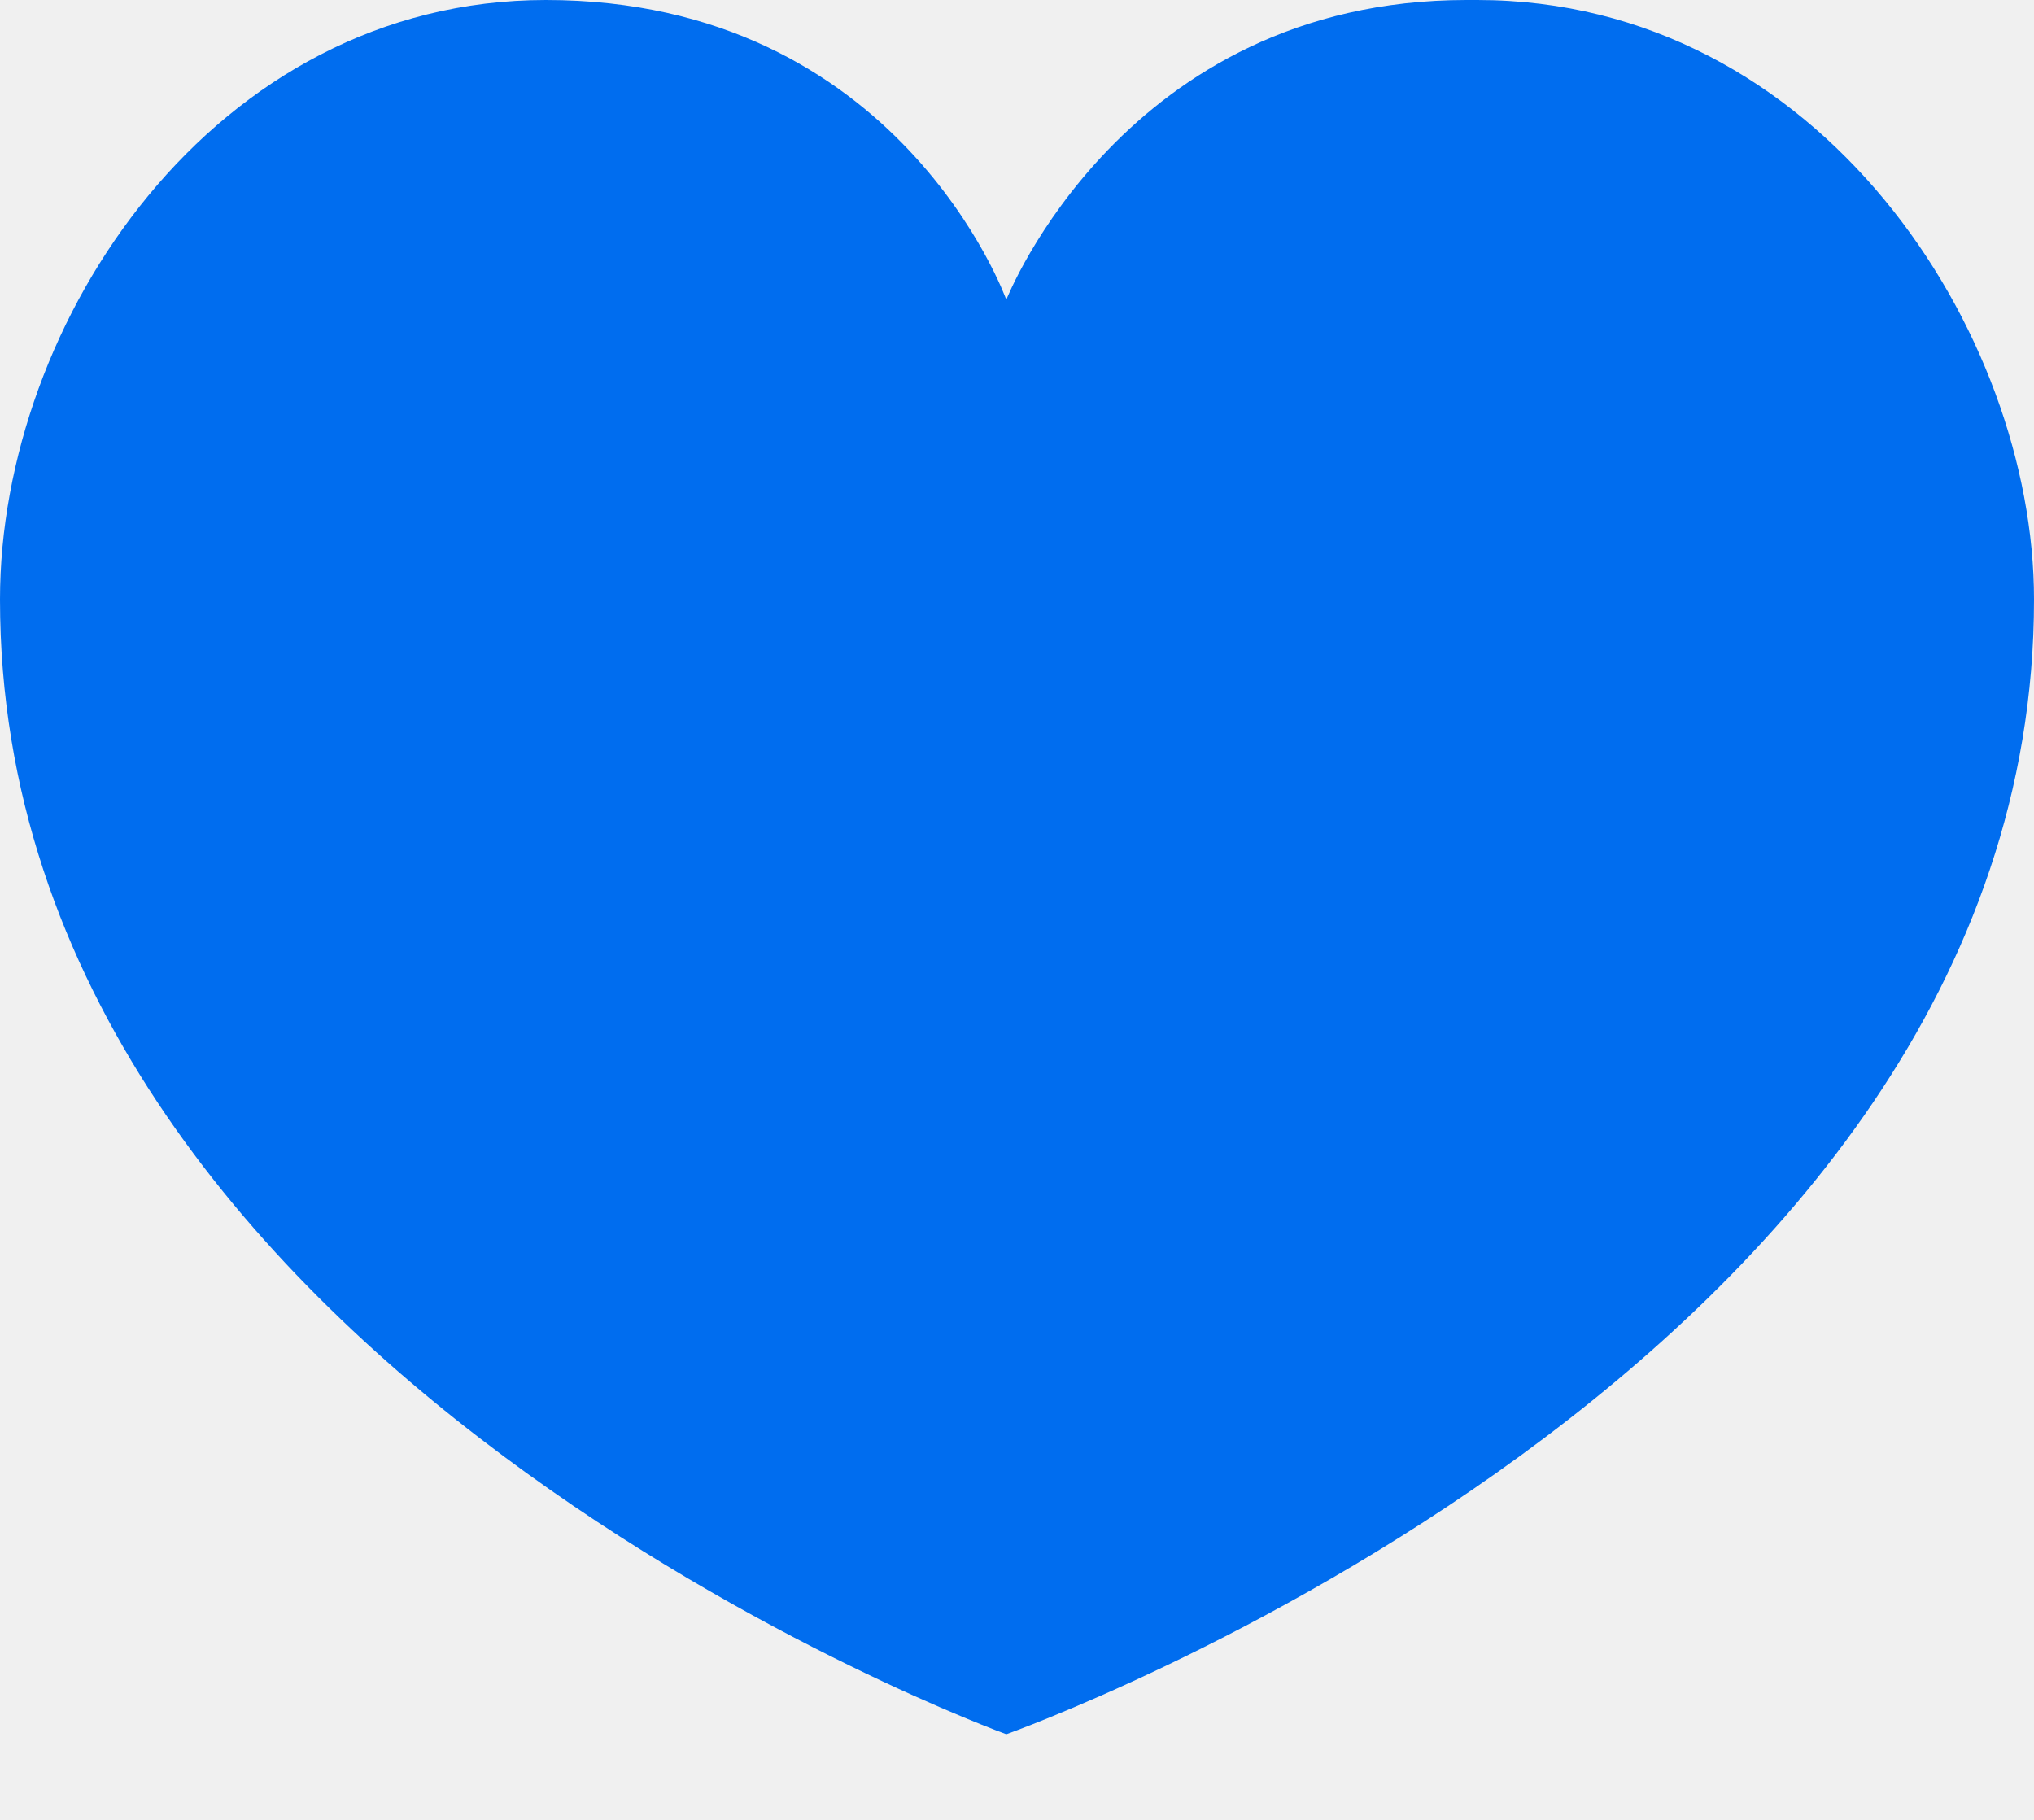
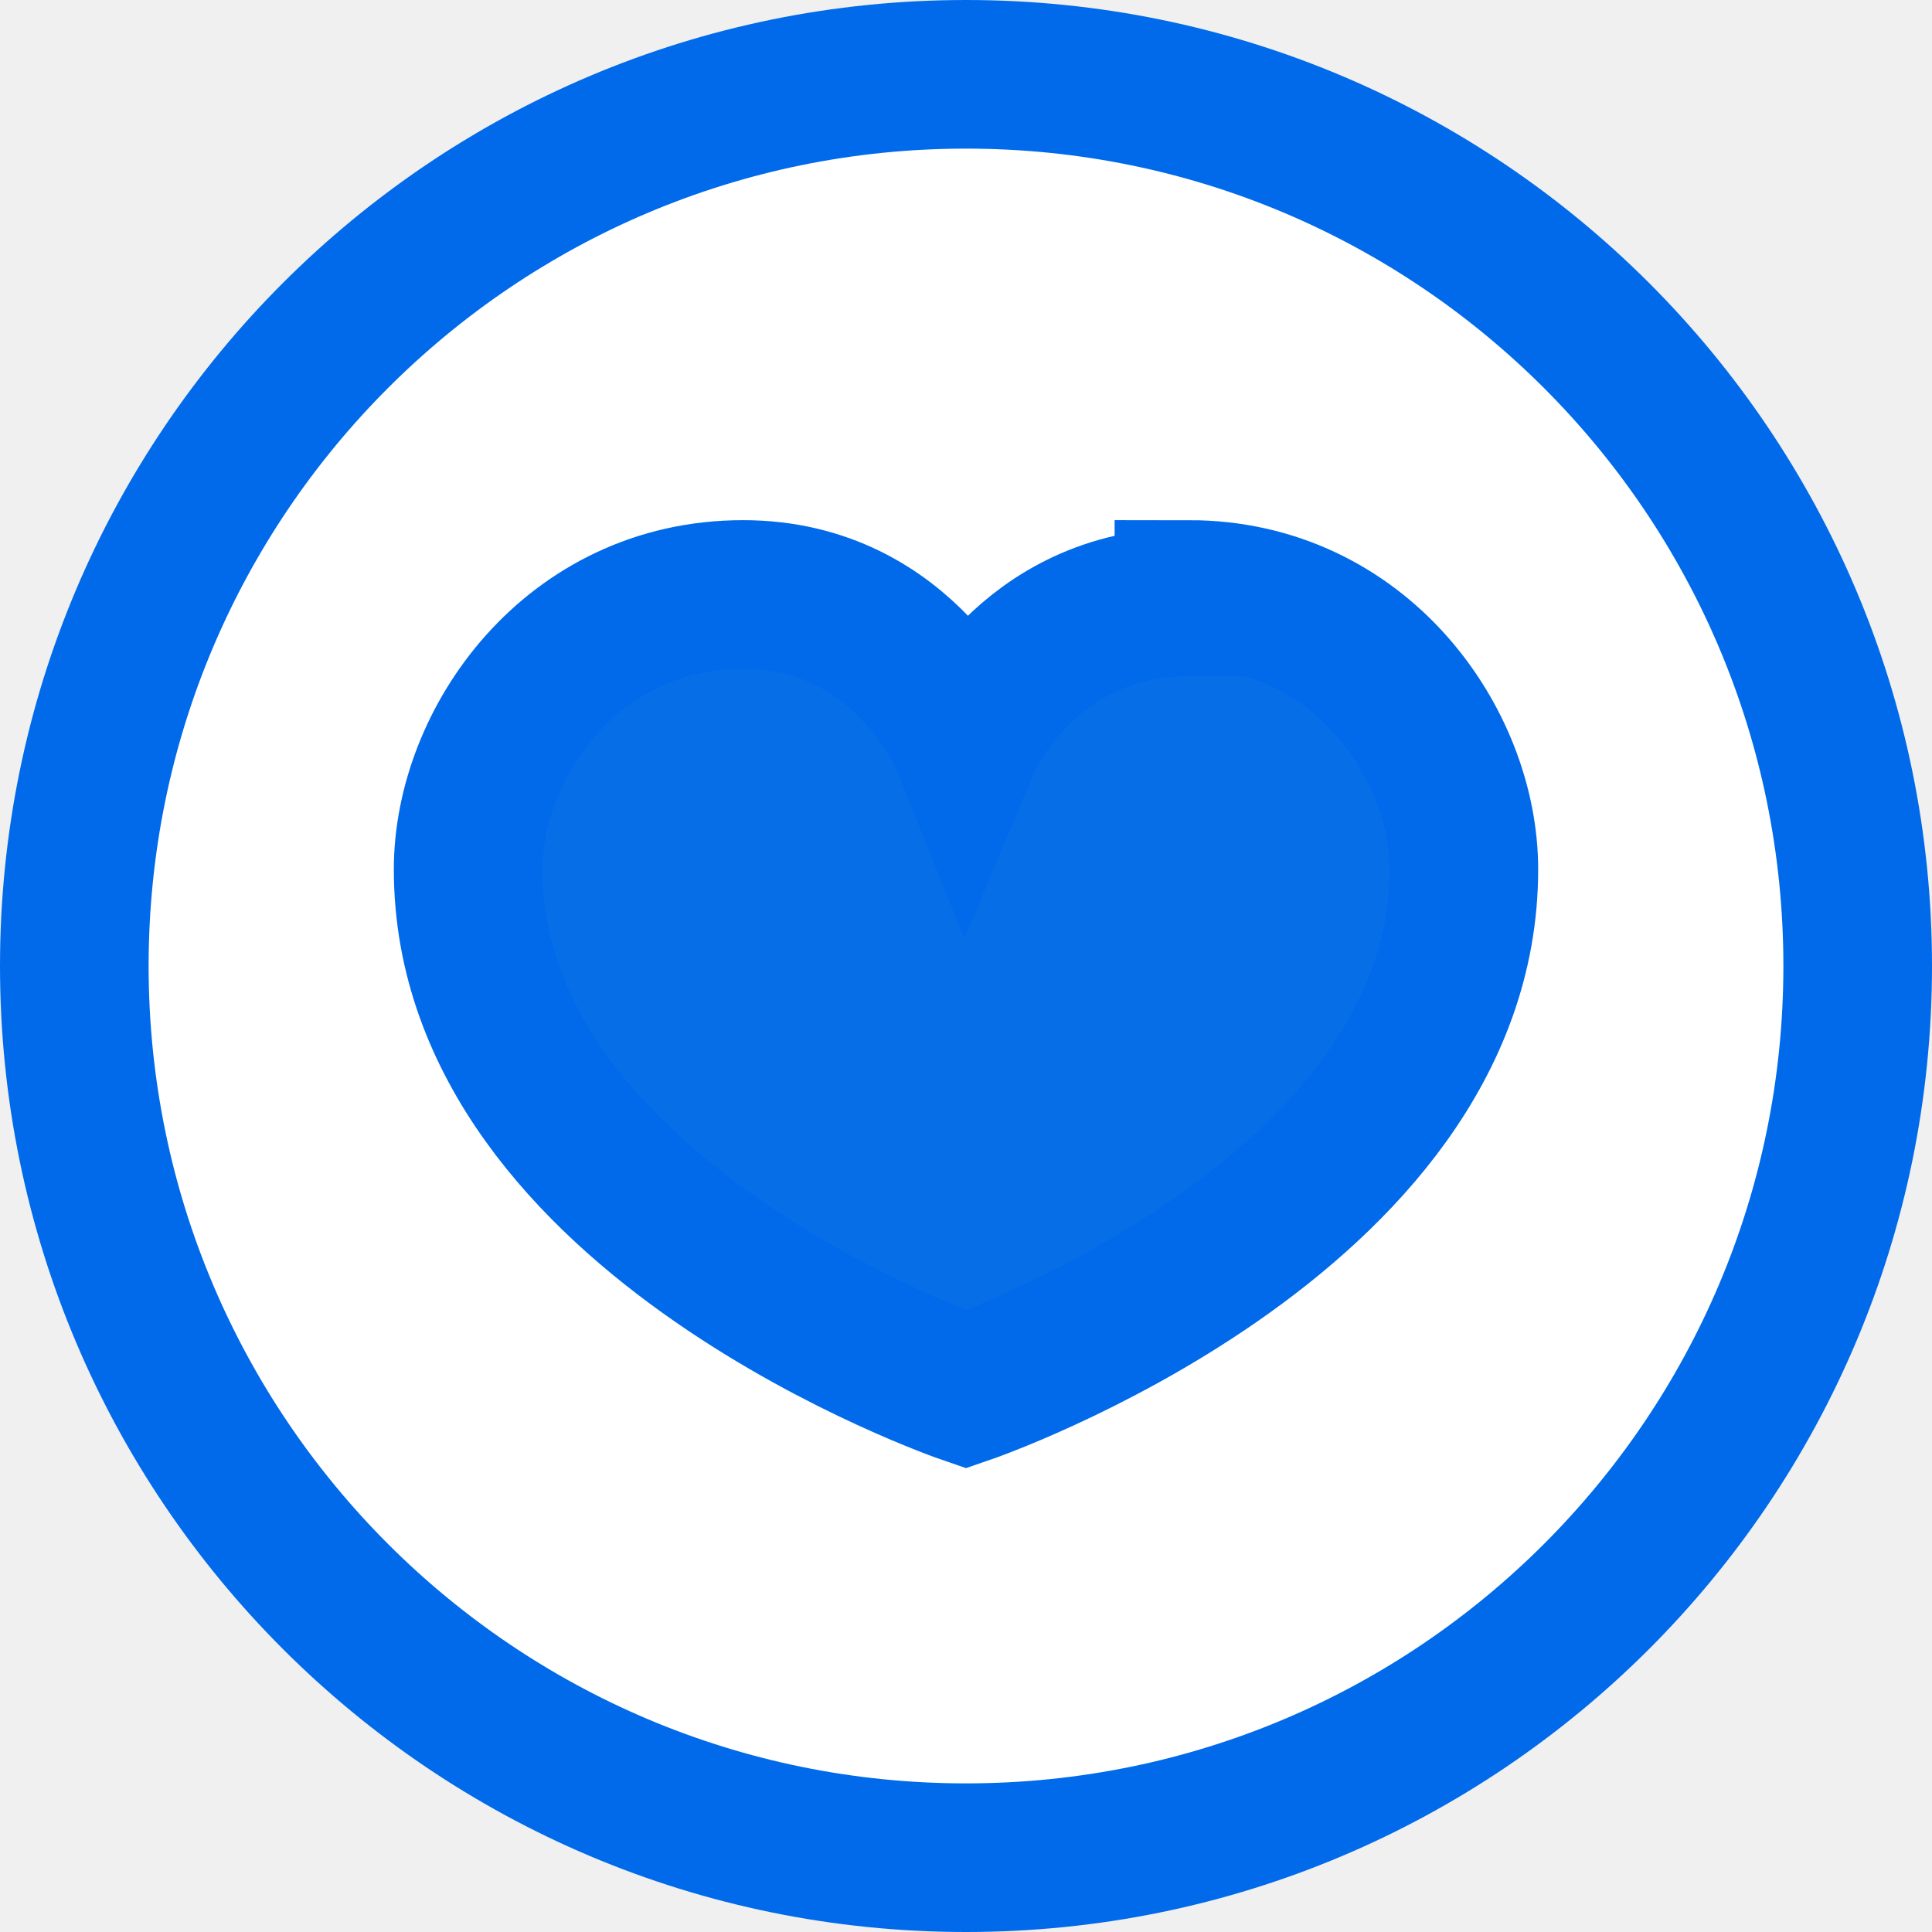
- <svg xmlns="http://www.w3.org/2000/svg" width="19" height="17">
-   <path d="M13.7 0c-3.2 0-4.3 2.8-4.3 2.8S8.4 0 5.1 0C2 0 0 3 0 5.6c0 7.2 9.4 10.6 9.4 10.6S19 12.8 19 5.6c0-2.5-2-5.6-5.2-5.6z" fill="#006DEF" fill-rule="nonzero" />
+ <svg xmlns="http://www.w3.org/2000/svg" width="26" height="26">
+   <g transform="translate(1 1)" stroke="#006AEB" stroke-width="2" fill="none" fill-rule="evenodd">
+     <circle fill="#FFF" cx="12" cy="12" r="12" />
+     <path d="M15 7.1c-2.2 0-3 1.9-3 1.9S11.2 7 9 7c-2.3 0-3.7 2-3.7 3.7 0 4.7 6.7 7 6.7 7s6.7-2.3 6.7-7C18.7 9 17.3 7 15 7z" fill="#066EE7" fill-rule="nonzero" />
+   </g>
</svg>
